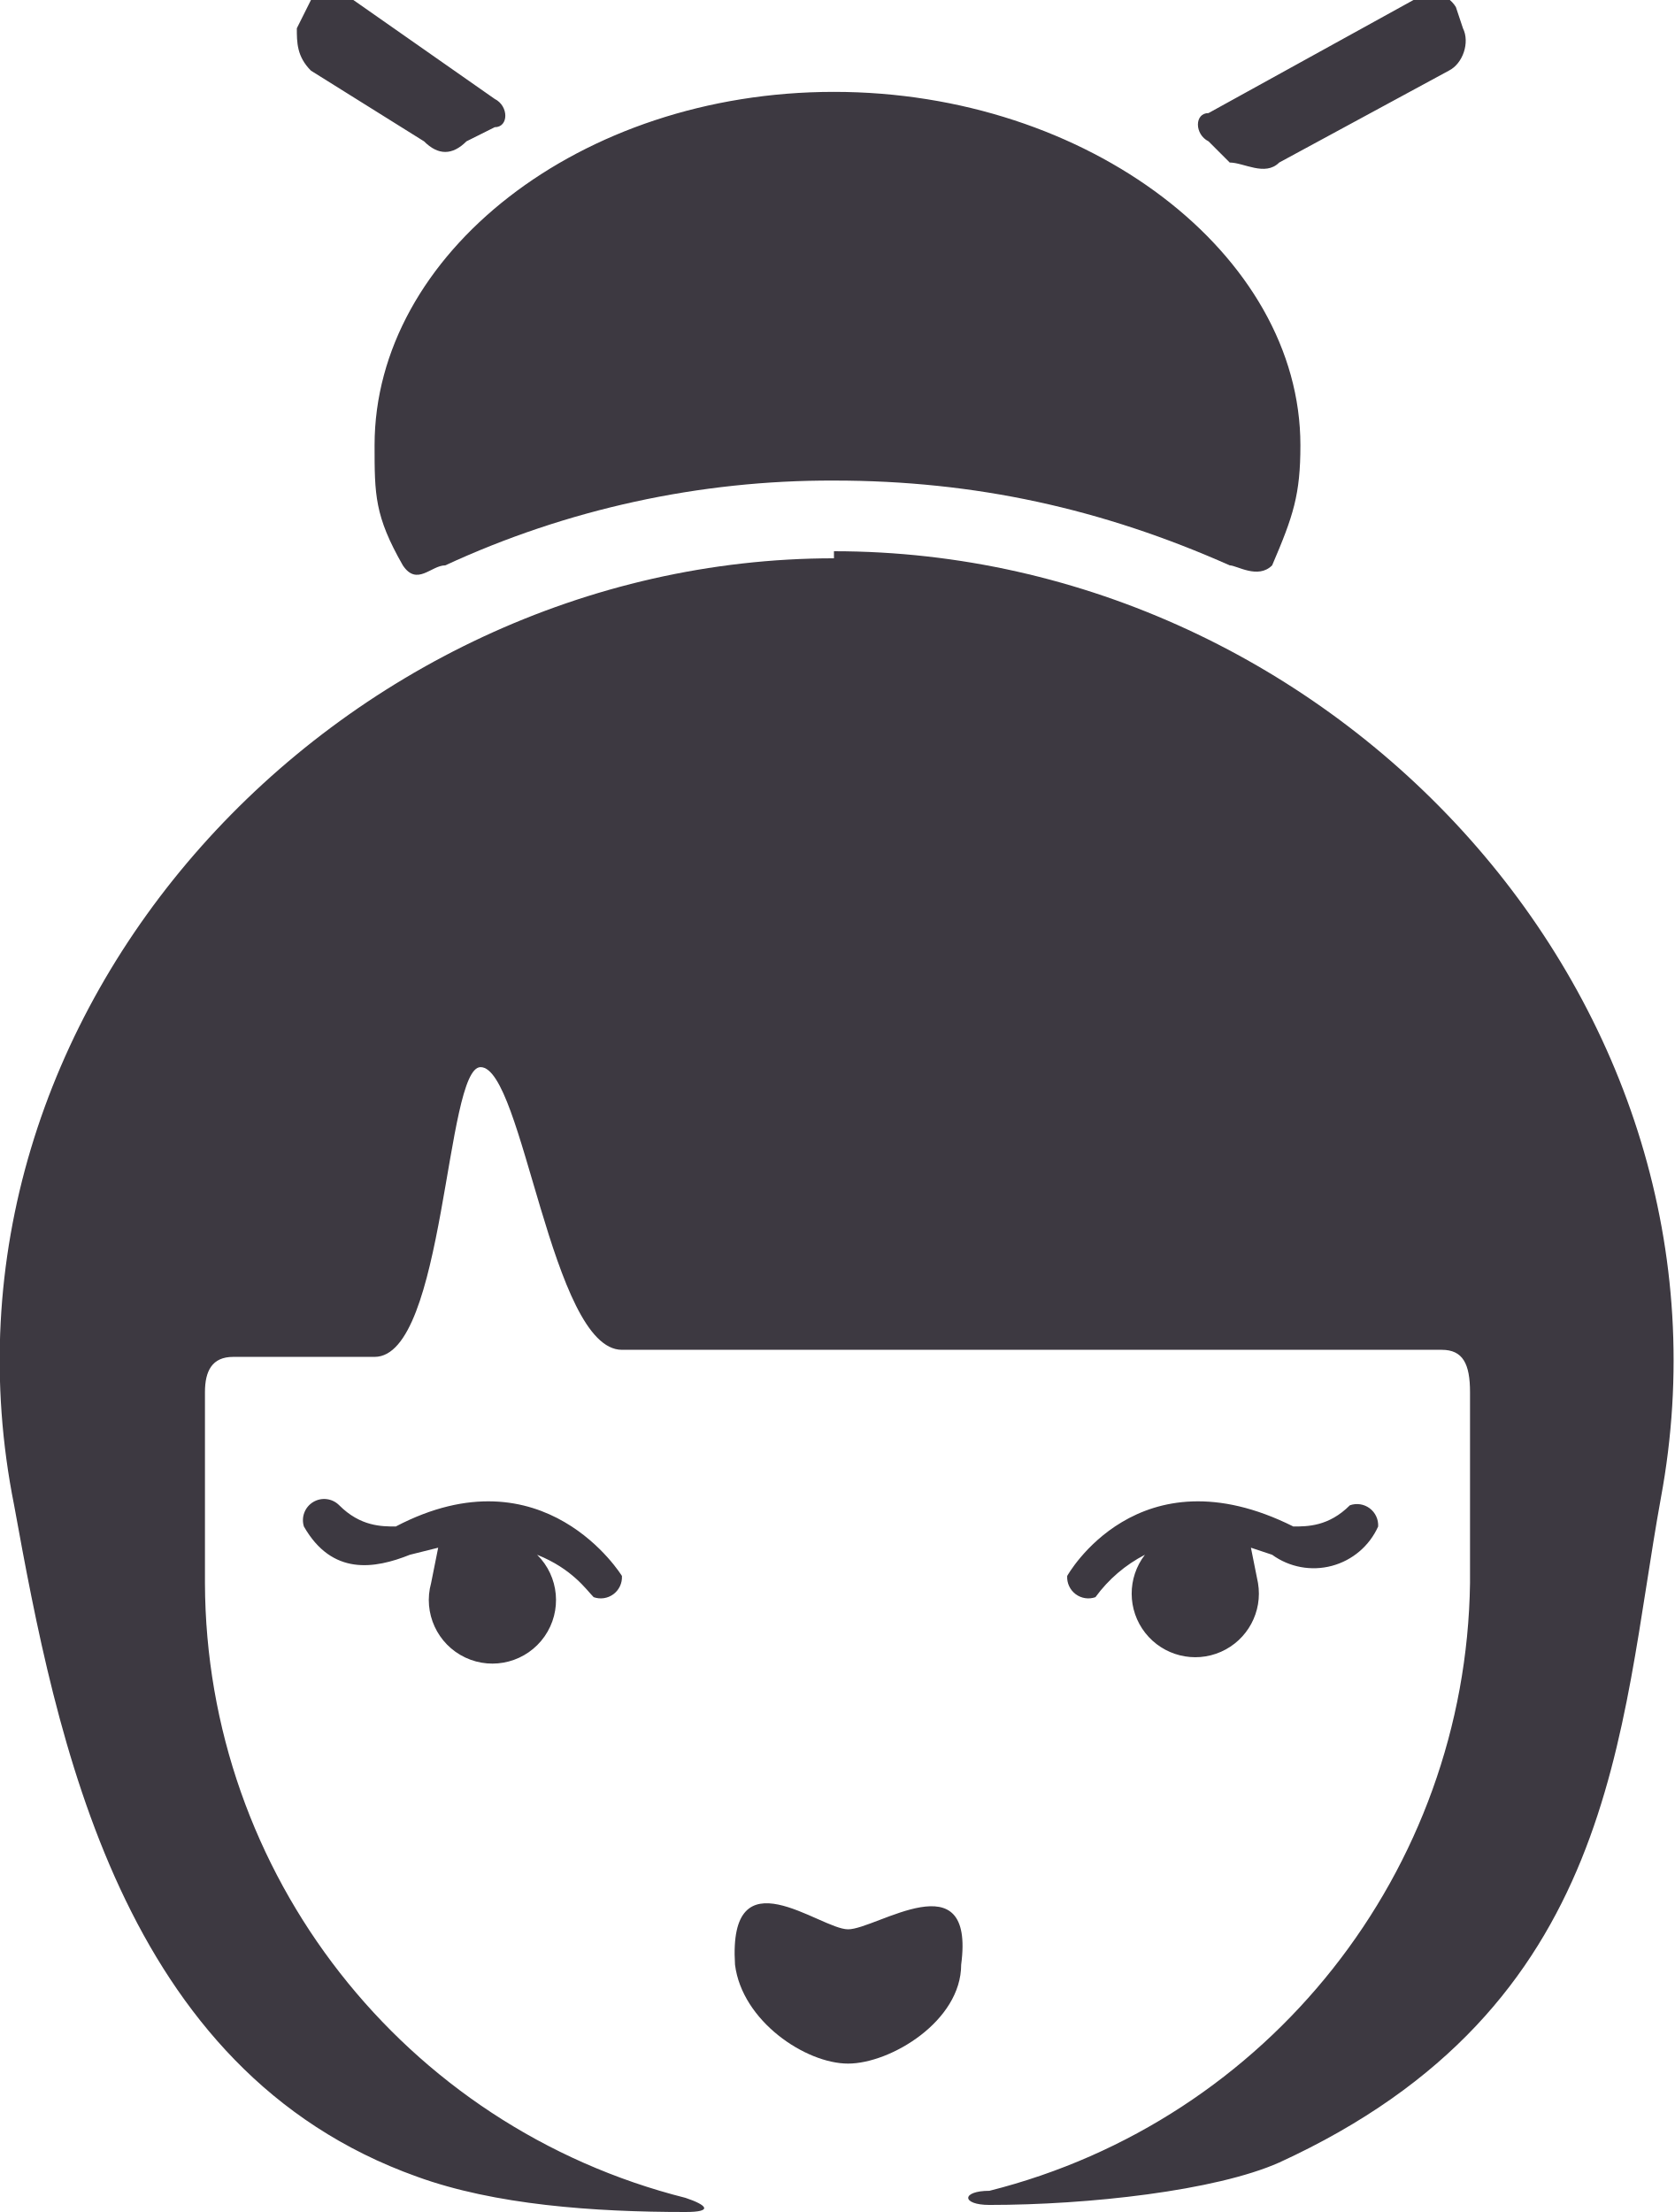
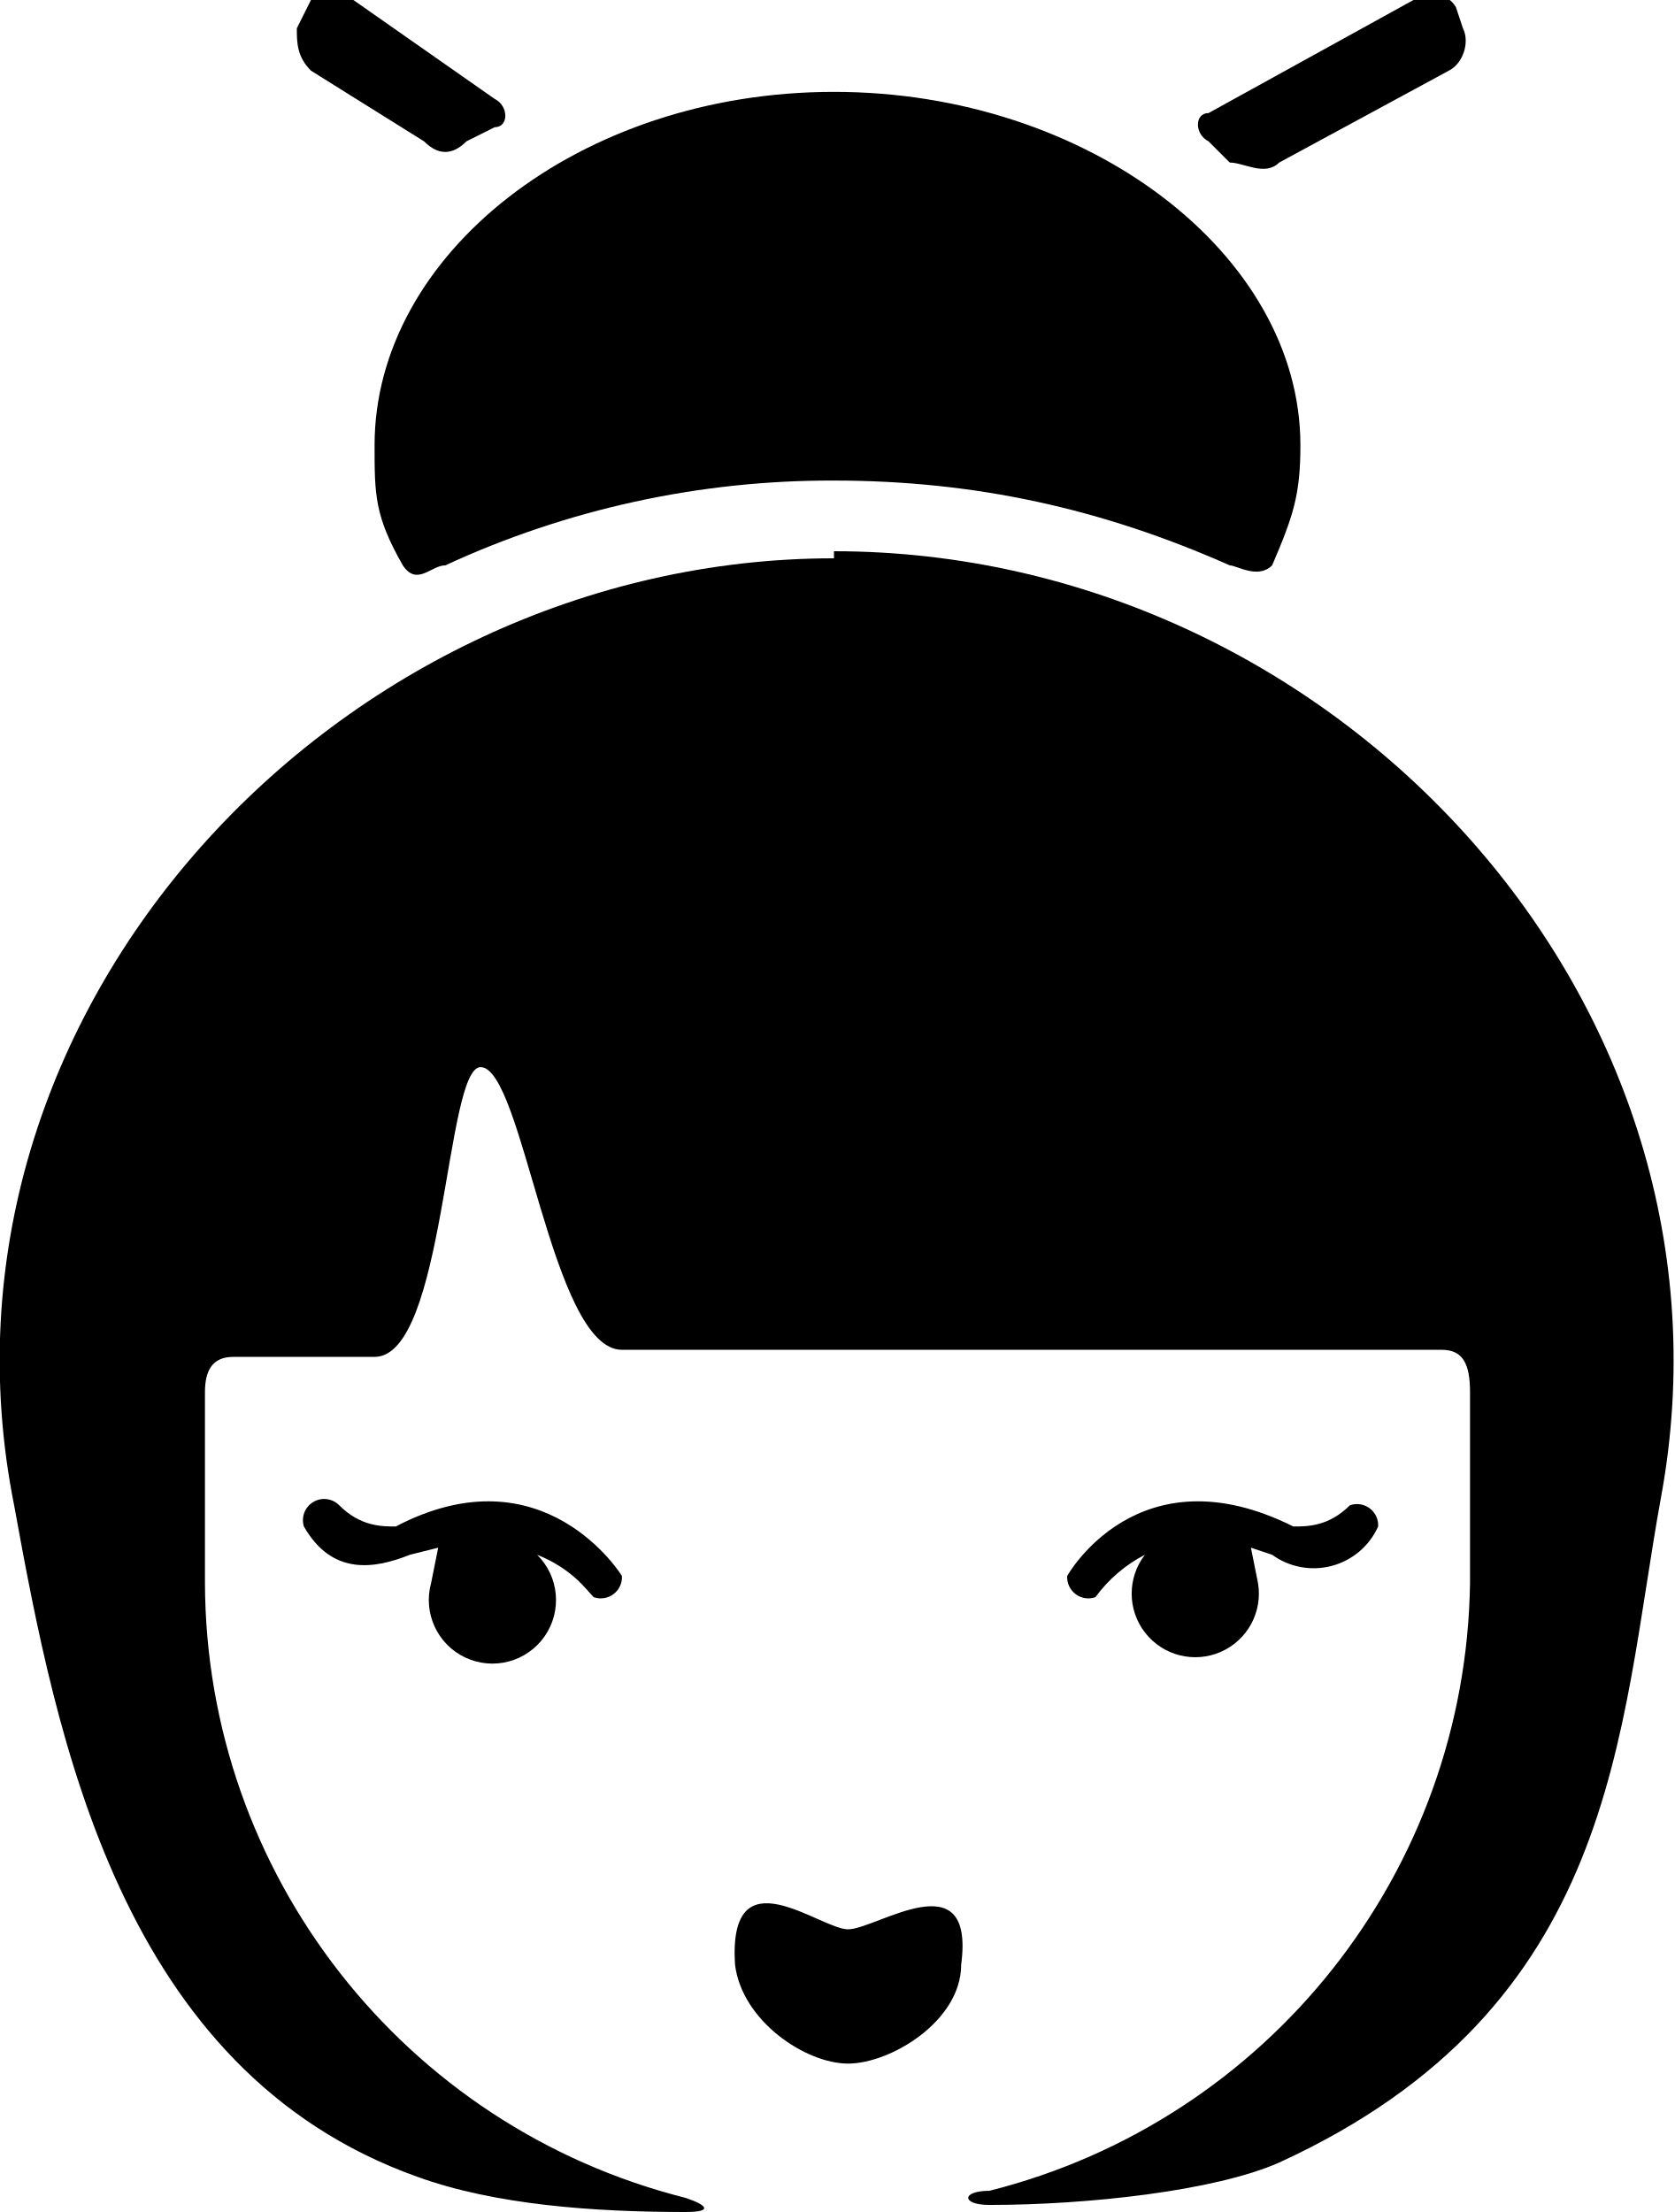
<svg xmlns="http://www.w3.org/2000/svg" viewBox="0 0 23.7 31.3">
-   <path fill="#3d3941" d="M13.6 27.8c0 .8-1 1.4-1.6 1.4-.6 0-1.5-.6-1.6-1.4-.1-1.6 1.2-.5 1.6-.5.4 0 1.8-1 1.6.5" />
-   <path fill="#3d3941" d="M11.8 7.9c-7 0-13 6.4-11.6 13.4.6 3.3 1.5 8 5.7 9.5 1.1.4 2.5.5 3.8.5.4 0 .3-.1 0-.2a9 9 0 01-6.8-8.7v-2.7c0-.3.1-.5.4-.5h2c1 0 1-4.1 1.5-4.1.6 0 1 4 2 4h11.6c.3 0 .4.2.4.6v2.7A9 9 0 0114 31c-.4 0-.4.2 0 .2 1.4 0 3.2-.2 4.1-.6 4.8-2.2 4.8-6.1 5.4-9.4 1.3-7-4.6-13.4-11.7-13.4" />
-   <path fill="#3d3941" d="M11.8 6.8c2 0 3.8.4 5.6 1.2.1 0 .4.2.6 0 .3-.7.4-1 .4-1.7 0-2.7-3-5-6.6-5-3.6 0-6.5 2.3-6.5 5 0 .7 0 1 .4 1.7.2.3.4 0 .6 0a13 13 0 015.5-1.2M7 1.8c.2 0 .2-.3 0-.4L5 0a.4.4 0 00-.6 0l-.2.4c0 .2 0 .4.2.6L6 2c.2.2.4.2.6 0l.4-.2m10.4.5c.2 0 .5.2.7 0L20.5 1c.2-.1.3-.4.2-.6l-.1-.3A.4.4 0 0020 0l-2.9 1.6c-.2 0-.2.3 0 .4l.3.3M8.8 22.3s-1.1-1.8-3.2-.7c-.2 0-.5 0-.8-.3a.3.3 0 00-.5.3c.4.7 1 .6 1.5.4l.4-.1-.1.5a.9.9 0 101.5-.4c.5.2.7.5.8.6a.3.3 0 00.4-.3m6.3 0s1-1.8 3.2-.7c.2 0 .5 0 .8-.3a.3.3 0 01.4.3 1 1 0 01-1.5.4l-.3-.1.1.5a.9.9 0 11-1.6-.4 2 2 0 00-.7.6.3.3 0 01-.4-.3" />
+   <path d="M13.6 27.8c0 .8-1 1.4-1.6 1.4-.6 0-1.5-.6-1.6-1.4-.1-1.6 1.2-.5 1.6-.5.4 0 1.8-1 1.6.5" />
+   <path d="M11.8 7.9c-7 0-13 6.4-11.6 13.4.6 3.3 1.5 8 5.7 9.5 1.1.4 2.5.5 3.8.5.4 0 .3-.1 0-.2a9 9 0 01-6.8-8.7v-2.7c0-.3.1-.5.4-.5h2c1 0 1-4.1 1.5-4.1.6 0 1 4 2 4h11.6c.3 0 .4.2.4.6v2.7A9 9 0 0114 31c-.4 0-.4.2 0 .2 1.4 0 3.2-.2 4.1-.6 4.8-2.2 4.8-6.1 5.4-9.4 1.3-7-4.6-13.4-11.7-13.4" />
+   <path d="M11.8 6.8c2 0 3.8.4 5.6 1.2.1 0 .4.2.6 0 .3-.7.4-1 .4-1.7 0-2.7-3-5-6.6-5-3.6 0-6.5 2.3-6.5 5 0 .7 0 1 .4 1.7.2.3.4 0 .6 0a13 13 0 015.5-1.2M7 1.8c.2 0 .2-.3 0-.4L5 0a.4.4 0 00-.6 0l-.2.4c0 .2 0 .4.2.6L6 2c.2.2.4.2.6 0l.4-.2m10.4.5c.2 0 .5.2.7 0L20.5 1c.2-.1.3-.4.2-.6l-.1-.3A.4.4 0 0020 0l-2.9 1.6c-.2 0-.2.3 0 .4l.3.3M8.8 22.3s-1.1-1.8-3.2-.7c-.2 0-.5 0-.8-.3a.3.3 0 00-.5.3c.4.7 1 .6 1.5.4l.4-.1-.1.5a.9.9 0 101.5-.4c.5.2.7.5.8.6a.3.3 0 00.4-.3m6.3 0s1-1.8 3.2-.7c.2 0 .5 0 .8-.3a.3.3 0 01.4.3 1 1 0 01-1.5.4l-.3-.1.1.5a.9.9 0 11-1.6-.4 2 2 0 00-.7.6.3.3 0 01-.4-.3" />
</svg>
